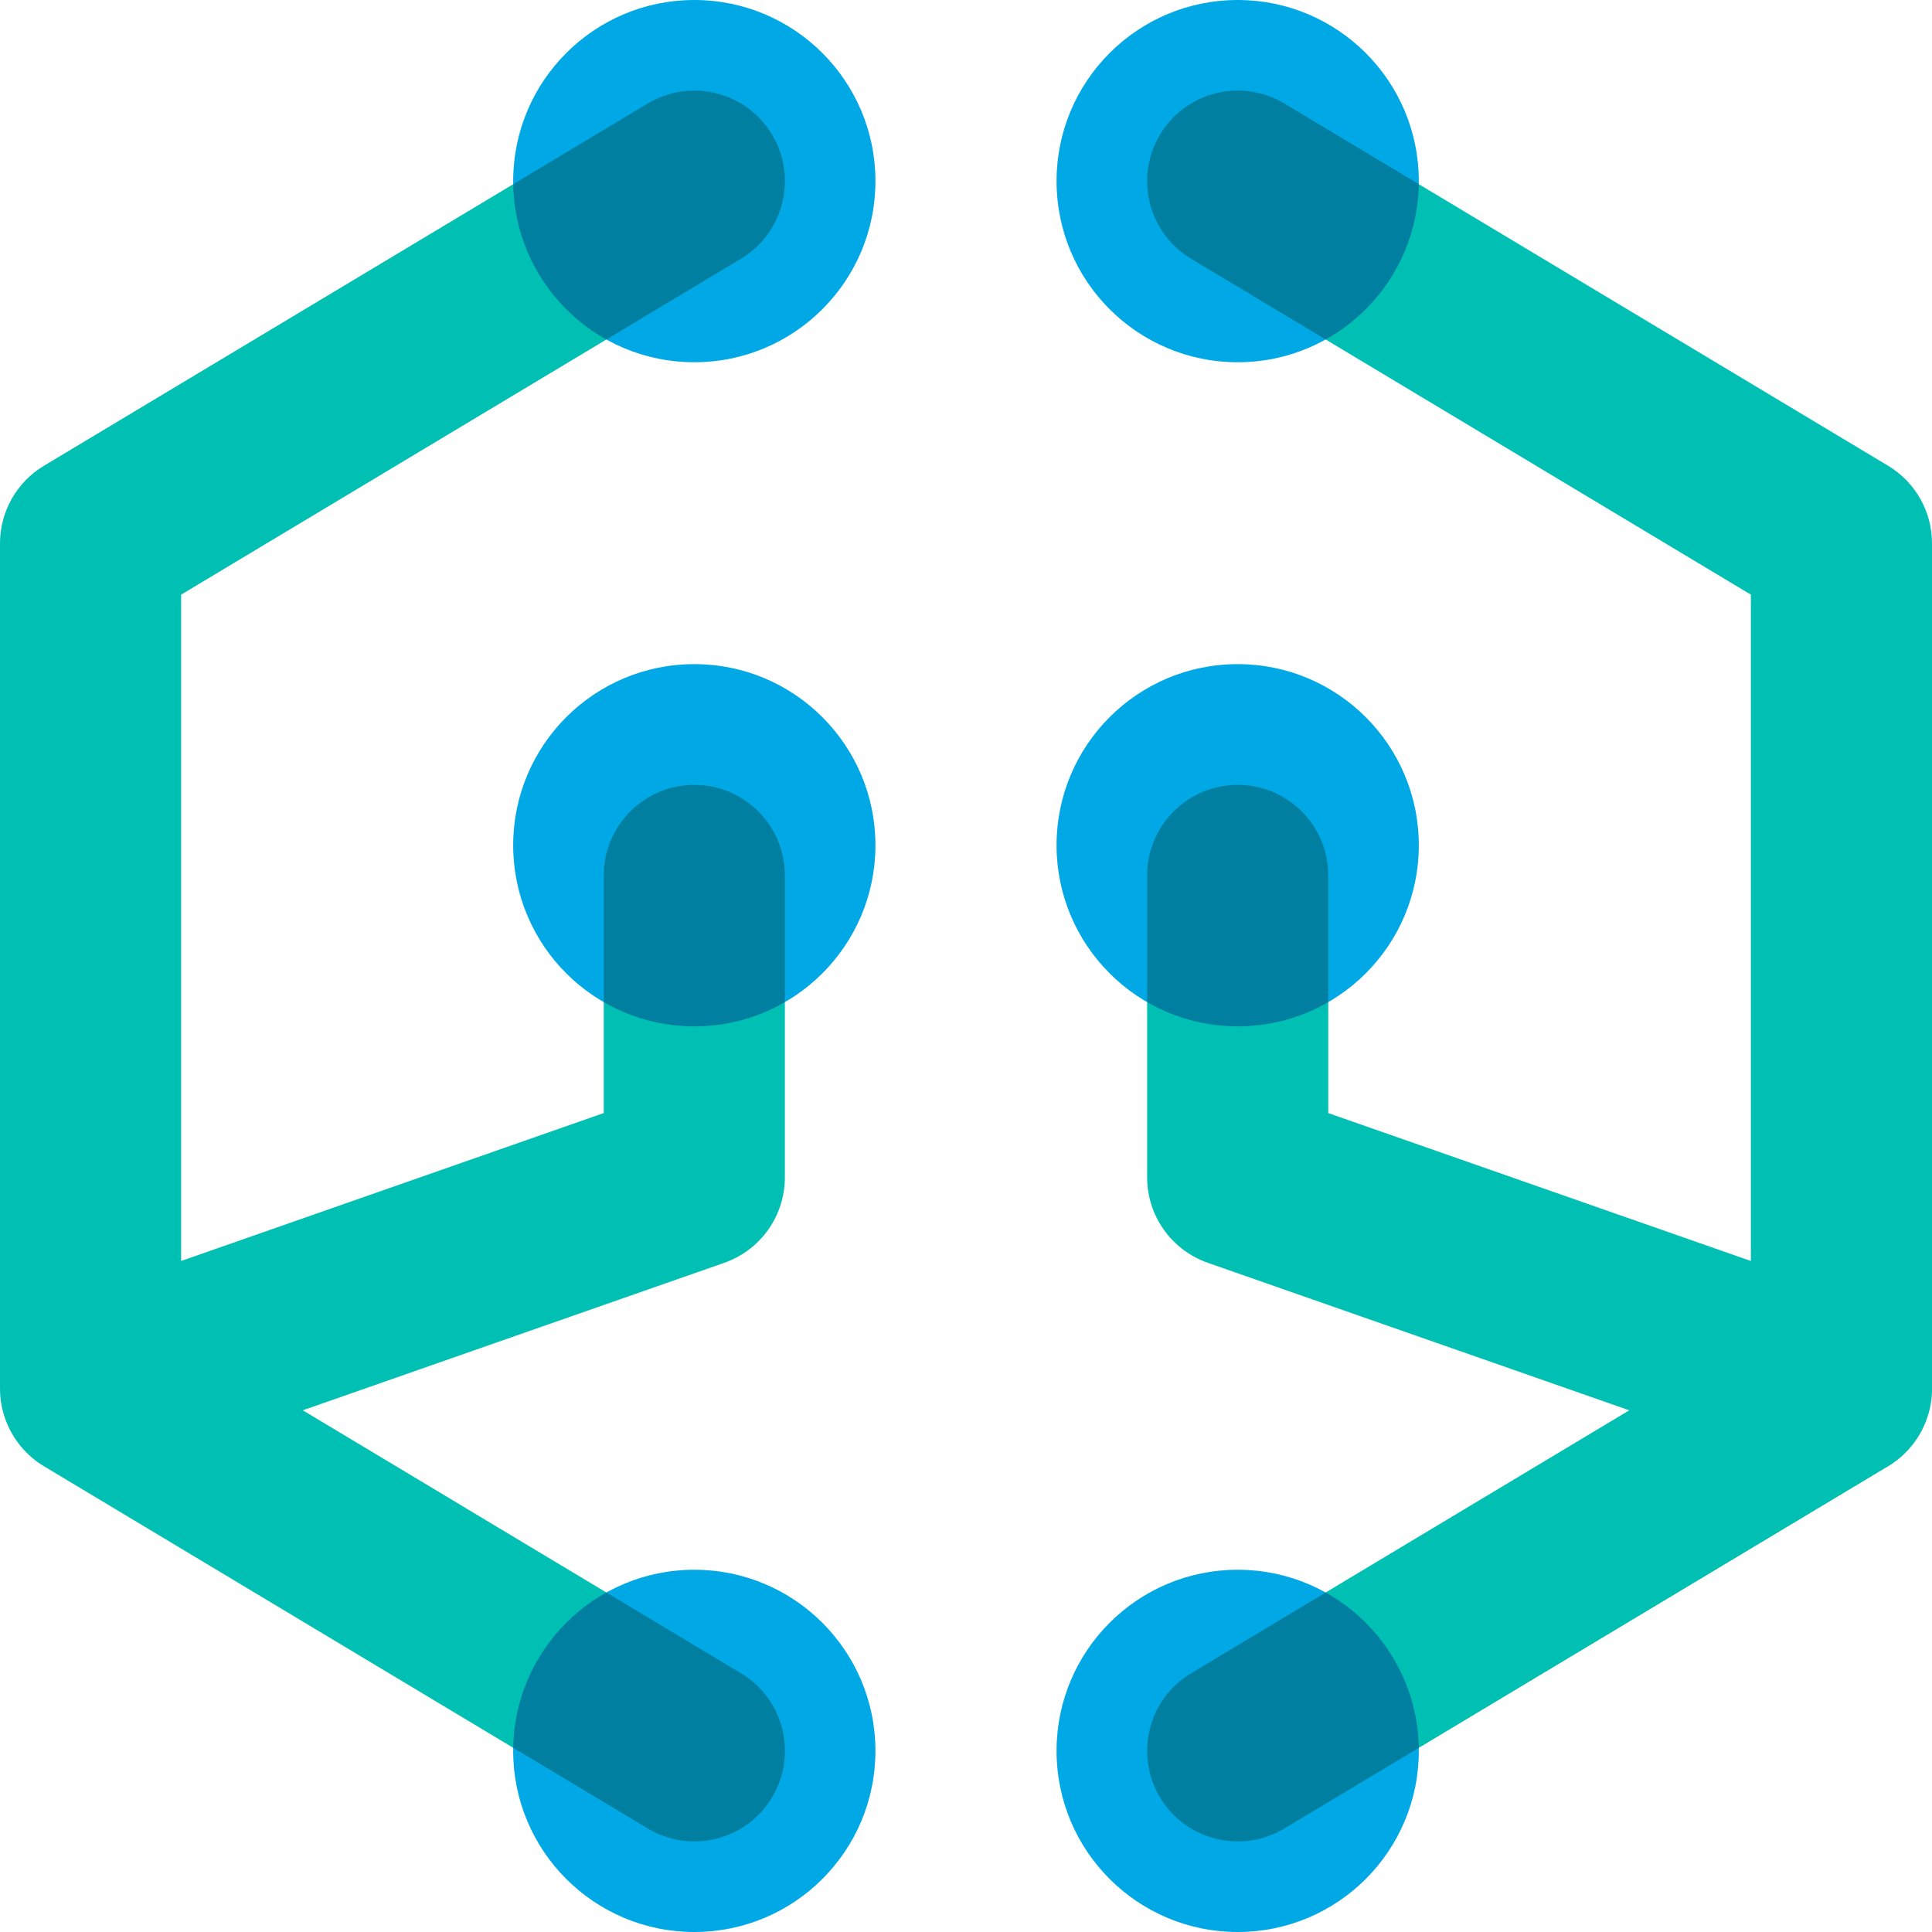
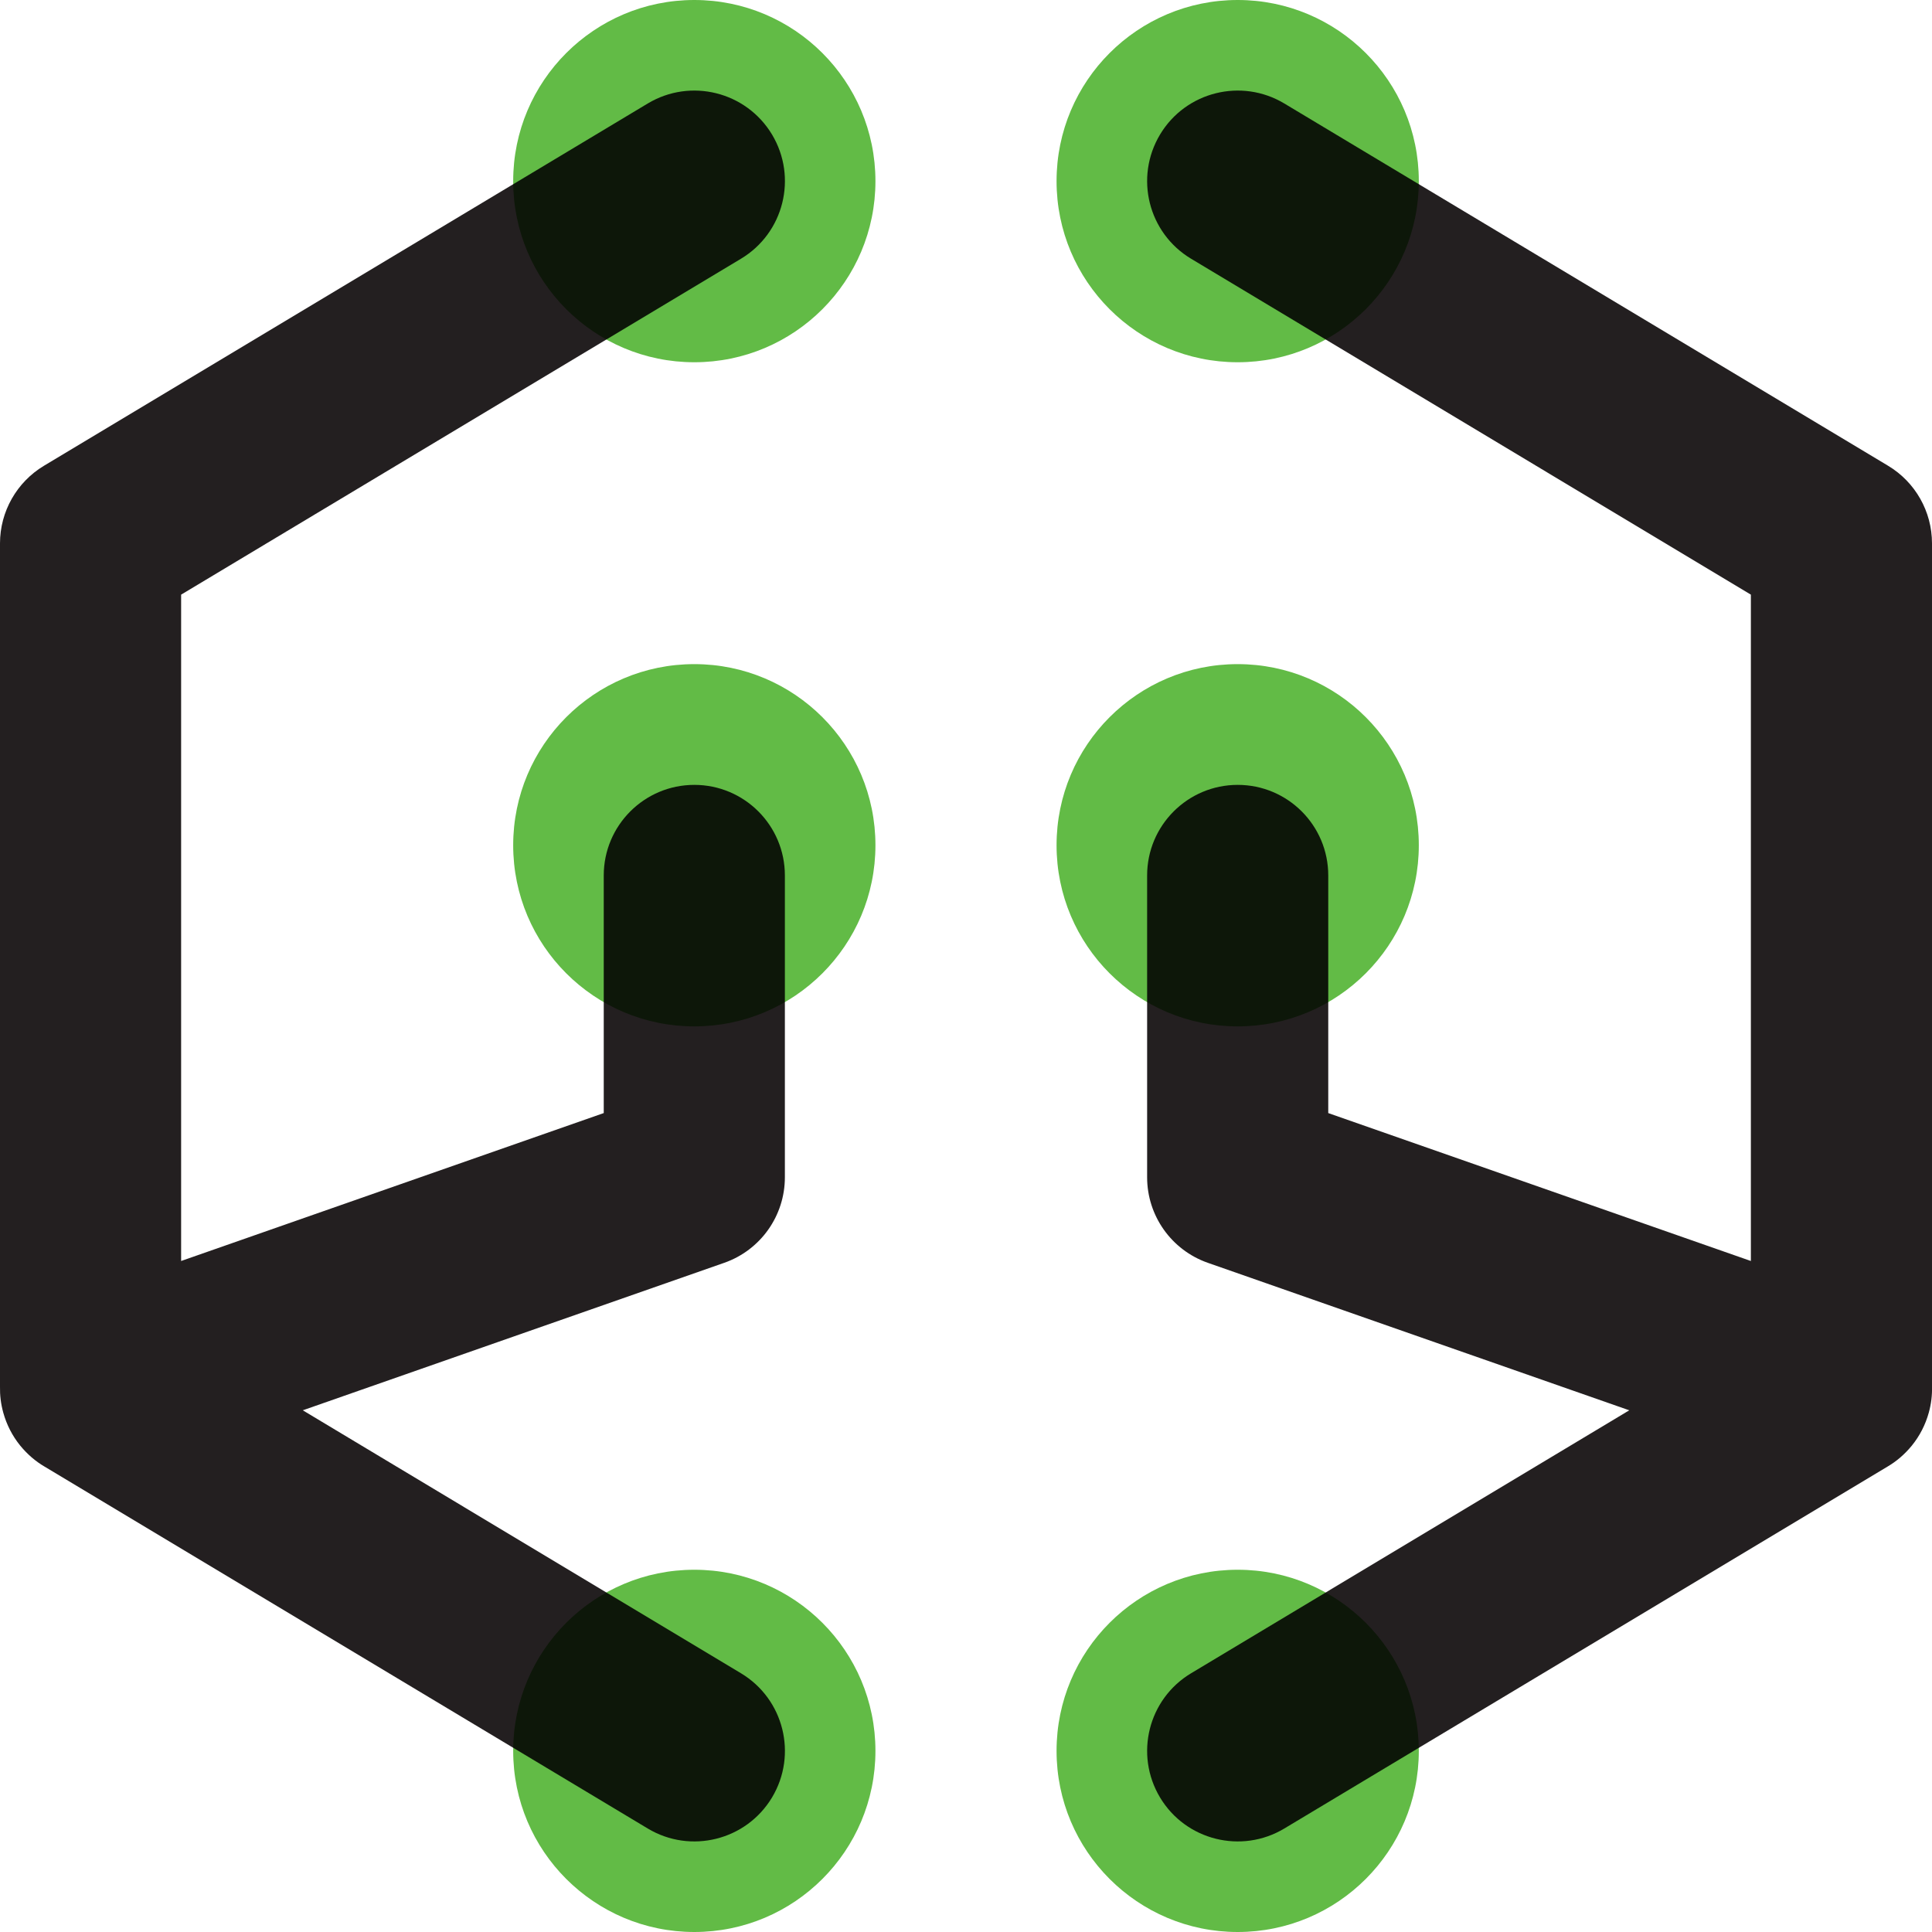
<svg xmlns="http://www.w3.org/2000/svg" width="32" height="32" viewBox="0 0 32 32">
  <g fill="none" fill-rule="evenodd">
-     <path fill="#00A9E5" d="M14.5 3C14.5 4.657 13.157 6 11.5 6 9.843 6 8.5 4.657 8.5 3 8.5 1.343 9.843 0 11.5 0 13.157 0 14.5 1.343 14.5 3M14.5 14C14.5 15.657 13.157 17 11.5 17 9.843 17 8.5 15.657 8.5 14 8.5 12.343 9.843 11 11.5 11 13.157 11 14.5 12.343 14.5 14M14.5 29C14.5 30.657 13.157 32 11.5 32 9.843 32 8.5 30.657 8.5 29 8.5 27.343 9.843 26 11.5 26 13.157 26 14.5 27.343 14.5 29M17.5 3C17.5 4.657 18.843 6 20.5 6 22.157 6 23.5 4.657 23.5 3 23.5 1.343 22.157 0 20.5 0 18.843 0 17.5 1.343 17.5 3M17.5 14C17.5 15.657 18.843 17 20.5 17 22.157 17 23.5 15.657 23.5 14 23.5 12.343 22.157 11 20.5 11 18.843 11 17.5 12.343 17.5 14M17.5 29C17.5 30.657 18.843 32 20.5 32 22.157 32 23.5 30.657 23.5 29 23.5 27.343 22.157 26 20.5 26 18.843 26 17.5 27.343 17.5 29" />
-     <path fill="#00BFB3" fill-rule="nonzero" d="M3,20.886 L3,9.849 L12.272,4.286 C12.983,3.86 13.213,2.939 12.787,2.228 C12.36,1.518 11.439,1.288 10.729,1.714 L0.729,7.714 C0.277,7.985 0,8.473 0,9 L0,22.965 C-0.003,23.108 0.014,23.253 0.054,23.397 C0.109,23.597 0.205,23.784 0.335,23.944 C0.455,24.09 0.589,24.204 0.737,24.291 L10.729,30.286 C11.439,30.712 12.36,30.482 12.787,29.772 C13.213,29.061 12.983,28.14 12.272,27.714 L5.015,23.359 L11.996,20.916 C12.598,20.705 13,20.137 13,19.5 L13,14.5 C13,13.672 12.329,13 11.5,13 C10.672,13 10,13.672 10,14.5 L10,18.436 L3,20.886 Z M29,20.886 L29,9.849 L19.729,4.286 C19.018,3.86 18.788,2.939 19.214,2.228 C19.64,1.518 20.562,1.288 21.272,1.714 L31.272,7.714 C31.724,7.985 32,8.473 32,9 L32,22.965 C32.004,23.108 31.987,23.253 31.947,23.397 C31.892,23.597 31.796,23.784 31.666,23.944 C31.546,24.09 31.412,24.204 31.264,24.291 L21.272,30.286 C20.562,30.712 19.64,30.482 19.214,29.772 C18.788,29.061 19.018,28.14 19.729,27.714 L26.986,23.359 L20.005,20.916 C19.403,20.705 19,20.137 19,19.5 L19,14.5 C19,13.672 19.672,13 20.5,13 C21.329,13 22,13.672 22,14.5 L22,18.436 L29,20.886 Z" style="mix-blend-mode:multiply" />
+     <path fill="#62bb46" d="M14.5 3C14.5 4.657 13.157 6 11.5 6 9.843 6 8.5 4.657 8.5 3 8.5 1.343 9.843 0 11.5 0 13.157 0 14.5 1.343 14.5 3M14.5 14C14.5 15.657 13.157 17 11.5 17 9.843 17 8.5 15.657 8.5 14 8.5 12.343 9.843 11 11.5 11 13.157 11 14.5 12.343 14.5 14M14.5 29C14.5 30.657 13.157 32 11.5 32 9.843 32 8.5 30.657 8.5 29 8.5 27.343 9.843 26 11.5 26 13.157 26 14.5 27.343 14.5 29M17.5 3C17.5 4.657 18.843 6 20.5 6 22.157 6 23.5 4.657 23.5 3 23.5 1.343 22.157 0 20.5 0 18.843 0 17.5 1.343 17.5 3M17.5 14C17.5 15.657 18.843 17 20.5 17 22.157 17 23.5 15.657 23.5 14 23.5 12.343 22.157 11 20.5 11 18.843 11 17.5 12.343 17.5 14M17.5 29C17.5 30.657 18.843 32 20.5 32 22.157 32 23.5 30.657 23.5 29 23.5 27.343 22.157 26 20.5 26 18.843 26 17.5 27.343 17.5 29" />
+     <path fill="#231f20" fill-rule="nonzero" d="M3,20.886 L3,9.849 L12.272,4.286 C12.983,3.86 13.213,2.939 12.787,2.228 C12.36,1.518 11.439,1.288 10.729,1.714 L0.729,7.714 C0.277,7.985 0,8.473 0,9 L0,22.965 C-0.003,23.108 0.014,23.253 0.054,23.397 C0.109,23.597 0.205,23.784 0.335,23.944 C0.455,24.09 0.589,24.204 0.737,24.291 L10.729,30.286 C11.439,30.712 12.36,30.482 12.787,29.772 C13.213,29.061 12.983,28.14 12.272,27.714 L5.015,23.359 L11.996,20.916 C12.598,20.705 13,20.137 13,19.5 L13,14.5 C13,13.672 12.329,13 11.5,13 C10.672,13 10,13.672 10,14.5 L10,18.436 L3,20.886 Z M29,20.886 L29,9.849 L19.729,4.286 C19.018,3.86 18.788,2.939 19.214,2.228 C19.64,1.518 20.562,1.288 21.272,1.714 L31.272,7.714 C31.724,7.985 32,8.473 32,9 L32,22.965 C32.004,23.108 31.987,23.253 31.947,23.397 C31.892,23.597 31.796,23.784 31.666,23.944 C31.546,24.09 31.412,24.204 31.264,24.291 L21.272,30.286 C20.562,30.712 19.64,30.482 19.214,29.772 C18.788,29.061 19.018,28.14 19.729,27.714 L26.986,23.359 L20.005,20.916 C19.403,20.705 19,20.137 19,19.5 L19,14.5 C19,13.672 19.672,13 20.5,13 C21.329,13 22,13.672 22,14.5 L22,18.436 L29,20.886 Z" style="mix-blend-mode:multiply" />
  </g>
</svg>
